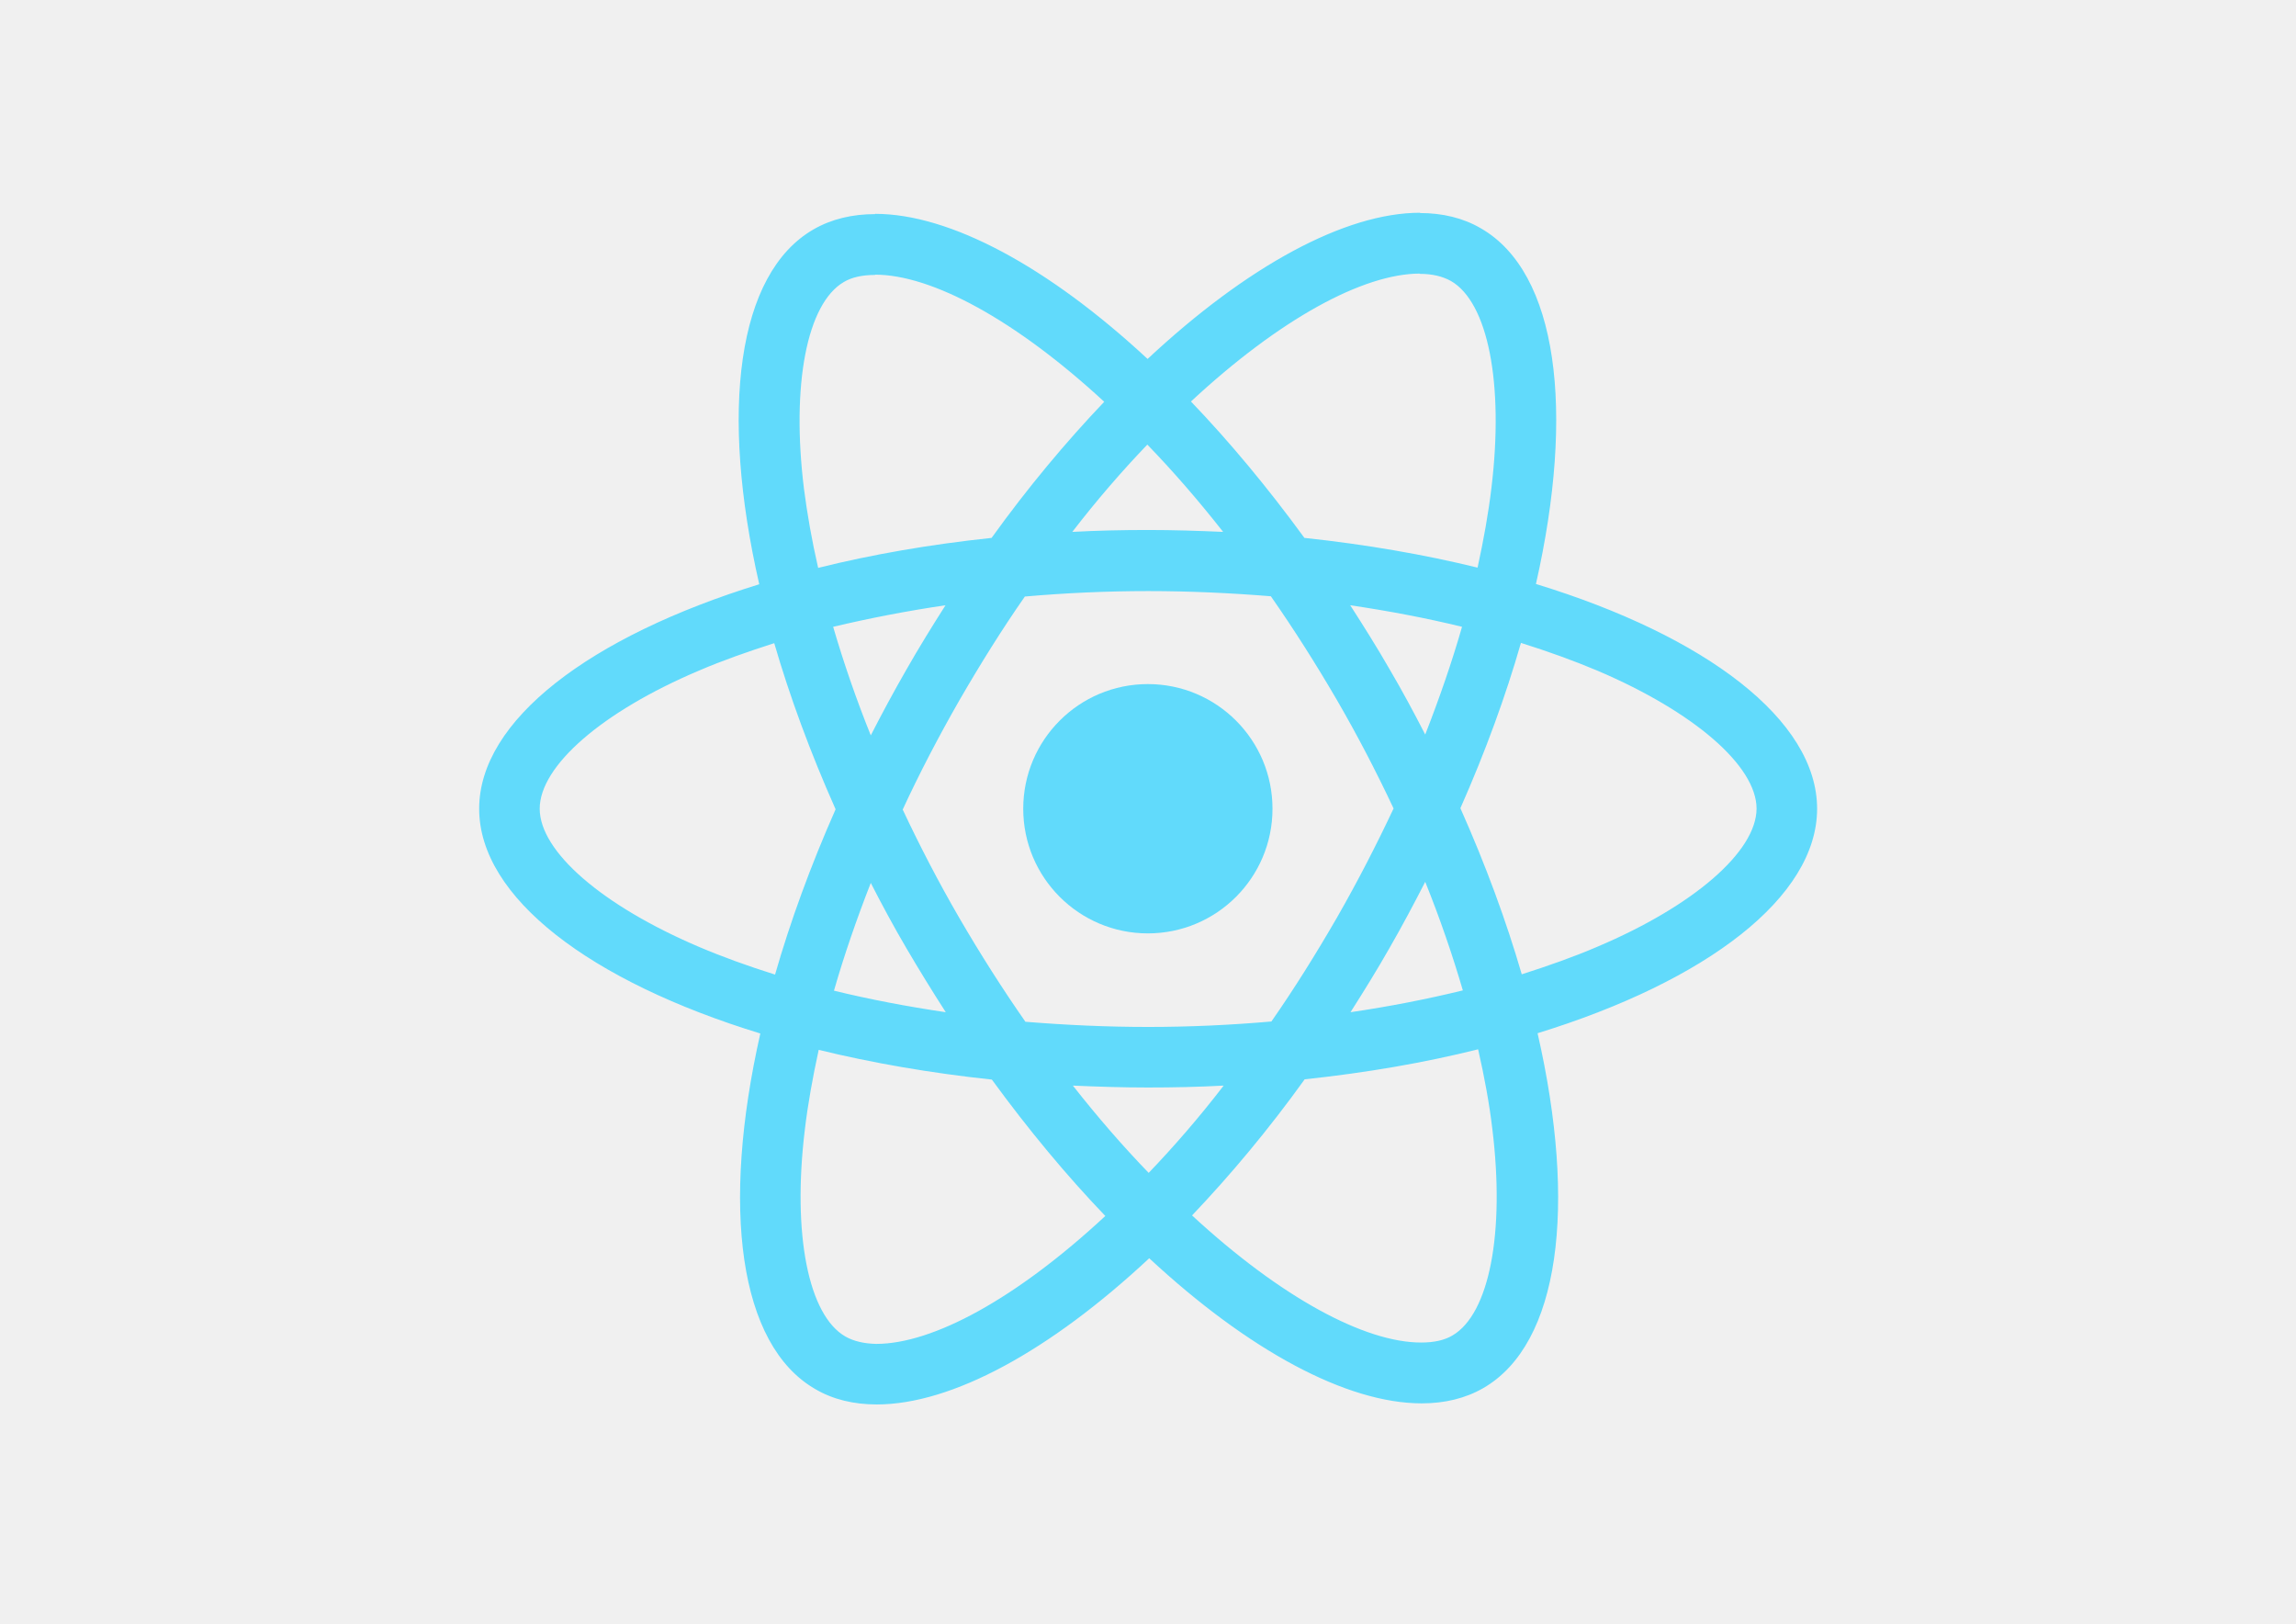
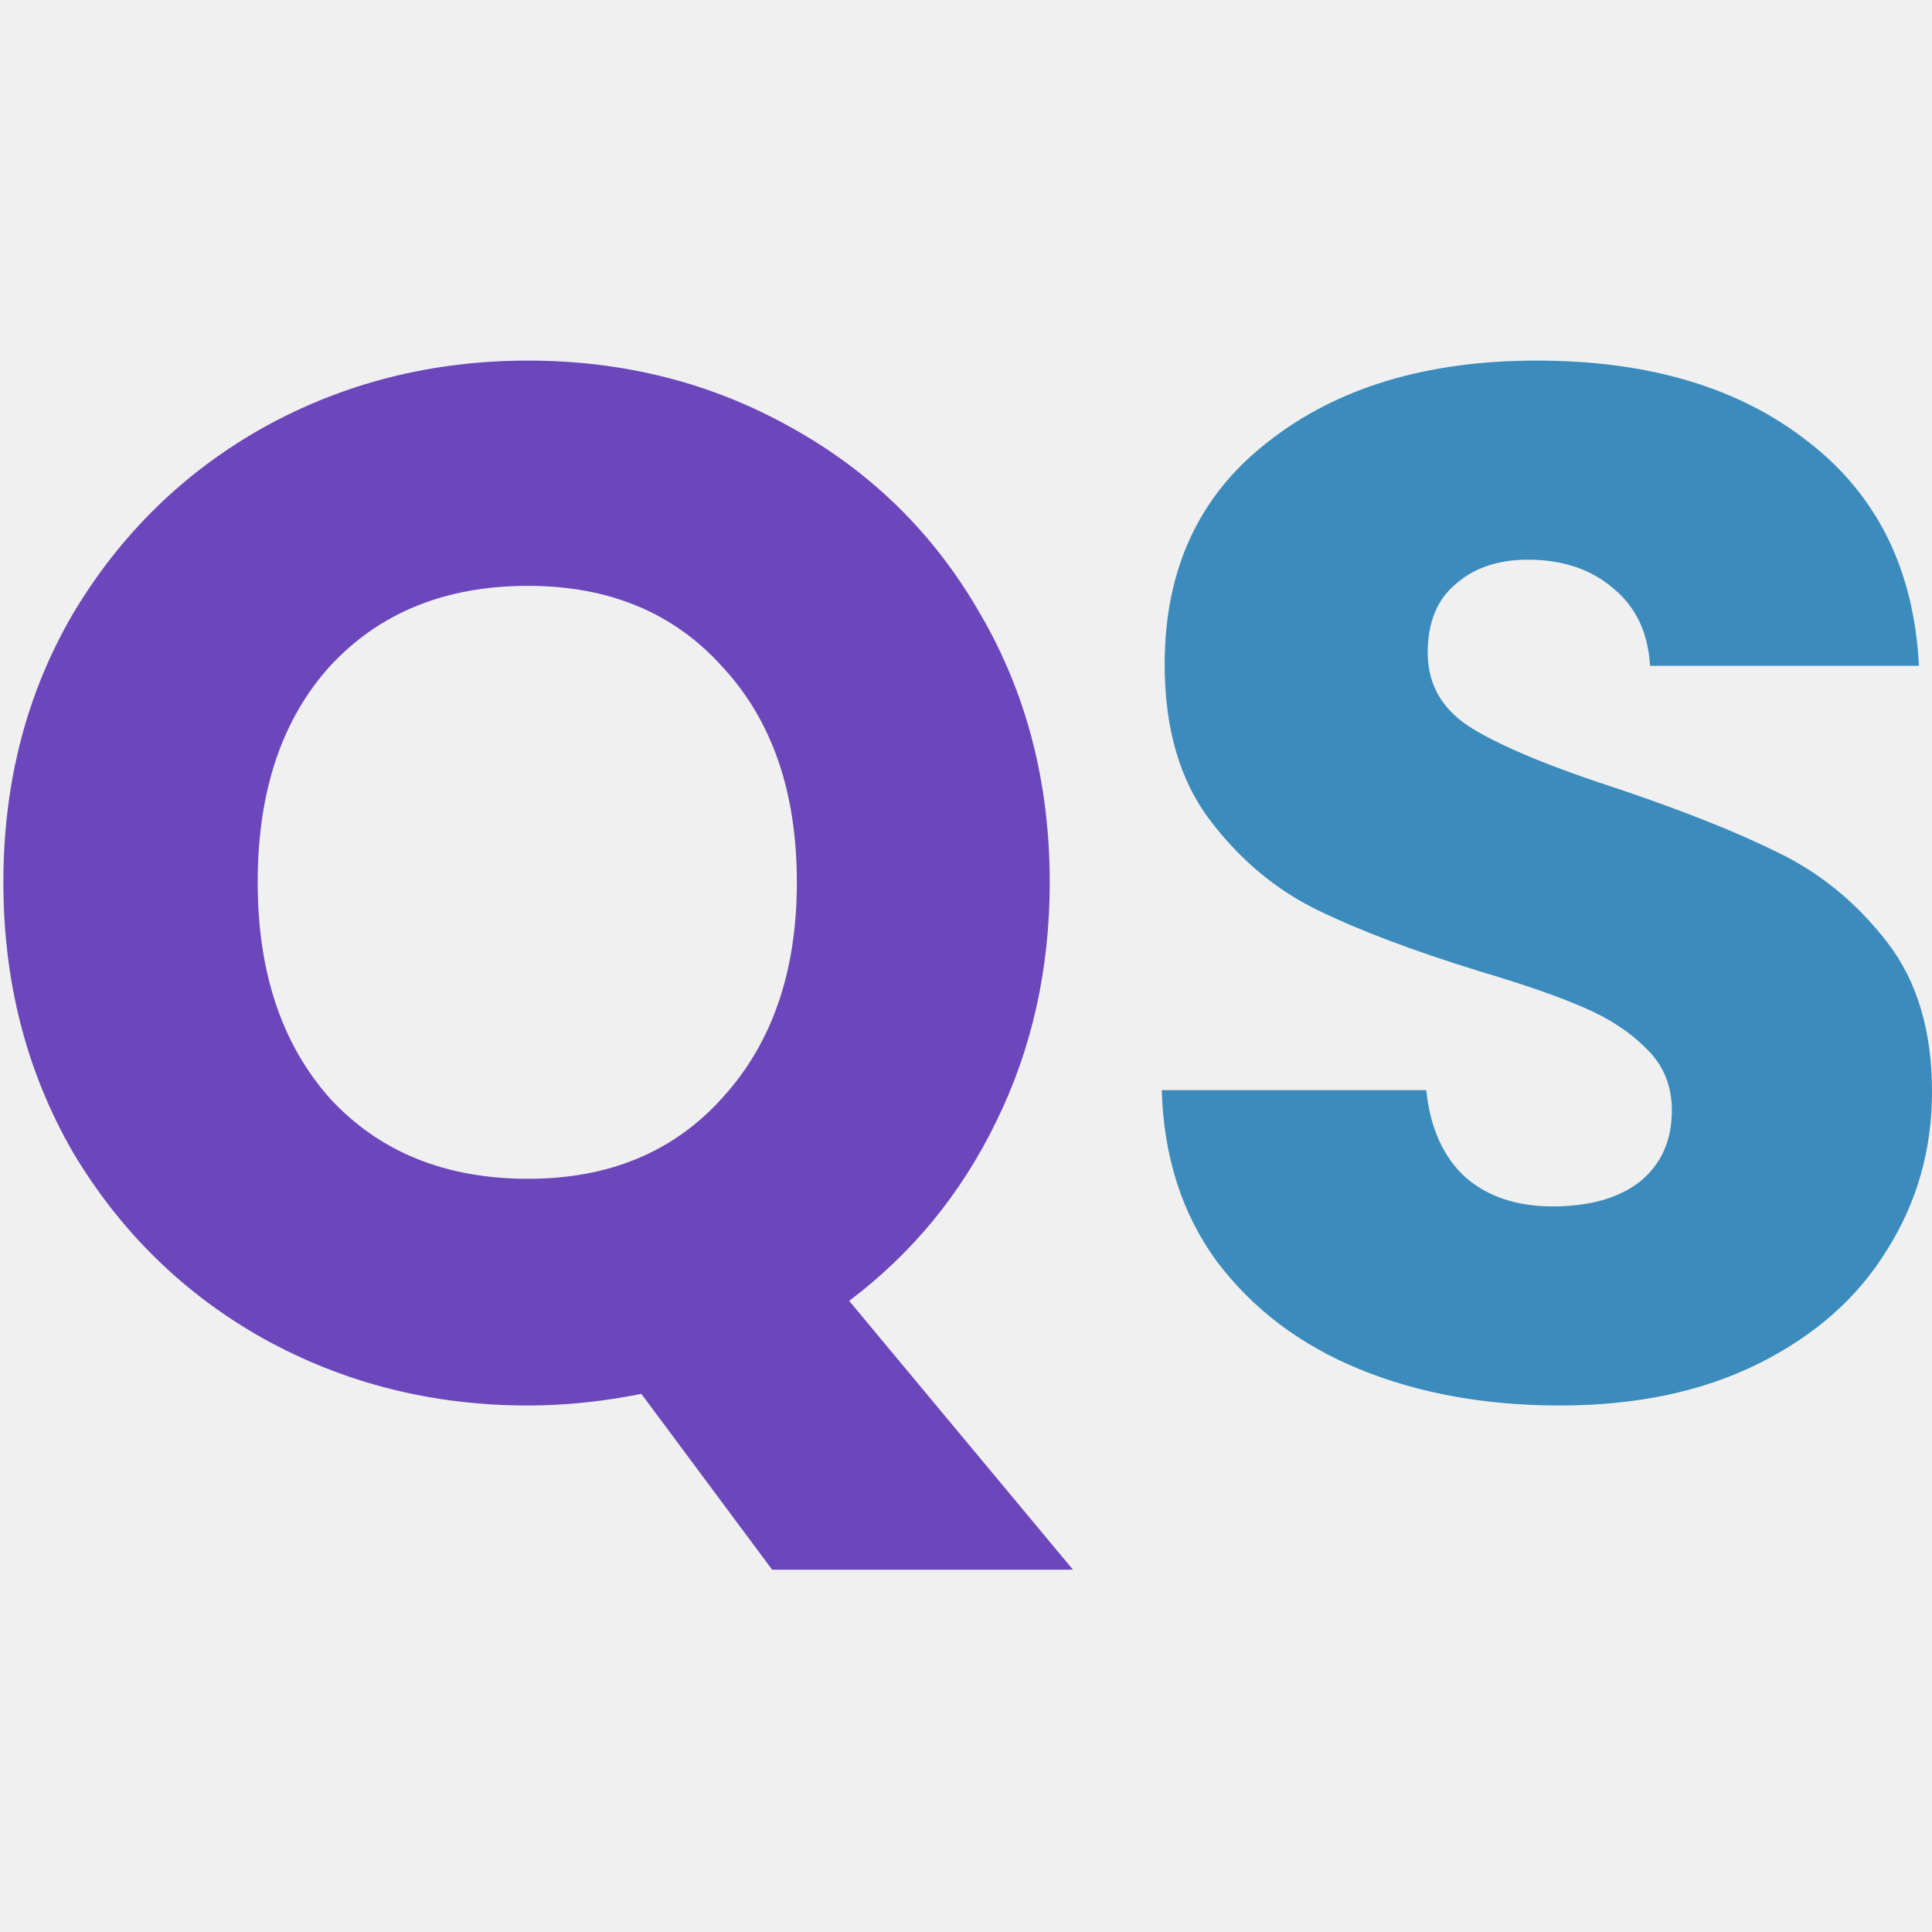
- <svg xmlns="http://www.w3.org/2000/svg" viewBox="0 0 841.9 595.3">
-   <g fill="#61DAFB">
-     <path d="M666.3 296.5c0-32.5-40.7-63.3-103.1-82.4 14.4-63.6 8-114.2-20.2-130.4-6.5-3.8-14.1-5.6-22.4-5.6v22.3c4.6 0 8.3.9 11.4 2.6 13.6 7.8 19.5 37.5 14.9 75.7-1.1 9.4-2.9 19.3-5.1 29.4-19.6-4.8-41-8.5-63.5-10.9-13.5-18.5-27.5-35.3-41.6-50 32.6-30.3 63.2-46.9 84-46.9V78c-27.5 0-63.5 19.6-99.9 53.6-36.4-33.8-72.4-53.2-99.9-53.2v22.3c20.7 0 51.4 16.5 84 46.6-14 14.7-28 31.4-41.3 49.9-22.6 2.4-44 6.1-63.6 11-2.3-10-4-19.7-5.2-29-4.7-38.2 1.1-67.9 14.6-75.8 3-1.8 6.9-2.6 11.5-2.6V78.5c-8.4 0-16 1.8-22.6 5.6-28.1 16.2-34.4 66.7-19.9 130.1-62.2 19.2-102.7 49.9-102.7 82.3 0 32.5 40.7 63.3 103.1 82.4-14.4 63.6-8 114.2 20.2 130.4 6.5 3.8 14.1 5.6 22.5 5.6 27.5 0 63.5-19.6 99.9-53.6 36.4 33.8 72.4 53.2 99.9 53.2 8.4 0 16-1.8 22.6-5.6 28.1-16.2 34.4-66.7 19.9-130.1 62-19.1 102.5-49.9 102.5-82.3zm-130.2-66.7c-3.7 12.9-8.3 26.2-13.5 39.5-4.1-8-8.4-16-13.1-24-4.6-8-9.5-15.8-14.4-23.4 14.2 2.1 27.9 4.7 41 7.9zm-45.8 106.5c-7.8 13.5-15.8 26.3-24.1 38.2-14.9 1.3-30 2-45.2 2-15.1 0-30.2-.7-45-1.9-8.3-11.9-16.4-24.6-24.2-38-7.6-13.1-14.5-26.4-20.8-39.8 6.2-13.4 13.2-26.8 20.7-39.9 7.8-13.5 15.8-26.3 24.1-38.2 14.9-1.3 30-2 45.2-2 15.1 0 30.2.7 45 1.9 8.3 11.9 16.4 24.6 24.2 38 7.6 13.1 14.5 26.4 20.8 39.8-6.3 13.4-13.2 26.8-20.7 39.9zm32.3-13c5.4 13.4 10 26.8 13.8 39.8-13.1 3.2-26.9 5.9-41.2 8 4.9-7.7 9.8-15.6 14.4-23.7 4.6-8 8.9-16.1 13-24.1zM421.2 430c-9.3-9.6-18.6-20.3-27.8-32 9 .4 18.2.7 27.5.7 9.4 0 18.7-.2 27.8-.7-9 11.7-18.3 22.4-27.5 32zm-74.4-58.9c-14.2-2.1-27.9-4.7-41-7.9 3.7-12.9 8.3-26.2 13.5-39.5 4.1 8 8.4 16 13.1 24 4.7 8 9.5 15.8 14.4 23.4zM420.7 163c9.3 9.6 18.6 20.3 27.8 32-9-.4-18.2-.7-27.5-.7-9.4 0-18.7.2-27.8.7 9-11.7 18.3-22.4 27.5-32zm-74 58.9c-4.9 7.7-9.8 15.6-14.4 23.7-4.6 8-8.9 16-13 24-5.4-13.4-10-26.8-13.8-39.8 13.1-3.1 26.9-5.8 41.2-7.9zm-90.5 125.2c-35.4-15.1-58.3-34.9-58.3-50.6 0-15.7 22.9-35.6 58.3-50.6 8.6-3.7 18-7 27.7-10.1 5.7 19.6 13.2 40 22.5 60.9-9.2 20.8-16.6 41.1-22.2 60.6-9.9-3.1-19.3-6.5-28-10.2zM310 490c-13.6-7.8-19.5-37.5-14.9-75.7 1.1-9.4 2.9-19.3 5.1-29.4 19.6 4.8 41 8.5 63.5 10.9 13.5 18.5 27.5 35.3 41.6 50-32.6 30.3-63.2 46.9-84 46.9-4.5-.1-8.3-1-11.3-2.7zm237.2-76.2c4.7 38.2-1.1 67.9-14.6 75.8-3 1.8-6.9 2.6-11.5 2.6-20.7 0-51.4-16.5-84-46.6 14-14.7 28-31.4 41.3-49.9 22.6-2.4 44-6.1 63.6-11 2.3 10.1 4.1 19.8 5.2 29.1zm38.5-66.7c-8.6 3.7-18 7-27.7 10.1-5.7-19.6-13.2-40-22.5-60.9 9.2-20.8 16.6-41.1 22.2-60.6 9.9 3.1 19.3 6.5 28.1 10.2 35.4 15.1 58.3 34.9 58.3 50.6-.1 15.7-23 35.6-58.4 50.6zM320.8 78.4z" />
-     <circle cx="420.9" cy="296.5" r="45.7" />
-     <path d="M520.5 78.1z" />
+ <svg xmlns="http://www.w3.org/2000/svg" width="512" height="512" viewBox="0 0 512 512" fill="none">
+   <g clip-path="url(#clip0_301_373)">
+     <path d="M413.405 372.472C393.635 372.472 375.919 369.262 360.257 362.843C344.595 356.425 332.014 346.925 322.514 334.343C313.27 321.762 308.392 306.614 307.879 288.898H377.973C379 298.911 382.466 306.614 388.372 312.006C394.277 317.141 401.98 319.708 411.48 319.708C421.237 319.708 428.939 317.526 434.588 313.161C440.237 308.539 443.061 302.249 443.061 294.289C443.061 287.614 440.75 282.094 436.128 277.729C431.764 273.364 426.243 269.769 419.568 266.945C413.149 264.121 403.905 260.911 391.838 257.317C374.378 251.925 360.128 246.533 349.088 241.141C338.047 235.749 328.547 227.79 320.588 217.263C312.629 206.736 308.649 192.999 308.649 176.053C308.649 150.891 317.764 131.249 335.993 117.127C354.223 102.749 377.973 95.56 407.243 95.56C437.027 95.56 461.034 102.749 479.264 117.127C497.493 131.249 507.25 151.019 508.534 176.438H437.284C436.77 167.709 433.561 160.904 427.655 156.026C421.75 150.891 414.176 148.323 404.933 148.323C396.973 148.323 390.554 150.506 385.676 154.871C380.797 158.979 378.358 165.013 378.358 172.972C378.358 181.702 382.466 188.506 390.683 193.384C398.899 198.263 411.737 203.526 429.196 209.175C446.655 215.08 460.777 220.729 471.561 226.121C482.601 231.513 492.101 239.344 500.061 249.614C508.02 259.884 512 273.107 512 289.283C512 304.688 508.02 318.681 500.061 331.262C492.358 343.843 481.061 353.857 466.169 361.303C451.277 368.749 433.689 372.472 413.405 372.472Z" fill="#3B8BBC" />
+     <path d="M204.629 415.992L169.967 369.391C159.697 371.445 149.683 372.472 139.927 372.472C114.508 372.472 91.143 366.566 69.832 354.756C48.778 342.945 31.961 326.512 19.38 305.458C7.055 284.148 0.893 260.269 0.893 233.823C0.893 207.377 7.055 183.627 19.38 162.573C31.961 141.519 48.778 125.087 69.832 113.276C91.143 101.465 114.508 95.56 139.927 95.56C165.346 95.56 188.582 101.465 209.636 113.276C230.947 125.087 247.636 141.519 259.704 162.573C272.028 183.627 278.19 207.377 278.19 233.823C278.19 256.931 273.44 278.114 263.94 297.371C254.697 316.371 241.731 332.161 225.041 344.742L284.352 415.992H204.629ZM68.292 233.823C68.292 257.702 74.711 276.83 87.548 291.208C100.643 305.33 118.102 312.391 139.927 312.391C161.494 312.391 178.697 305.202 191.535 290.823C204.629 276.445 211.177 257.445 211.177 233.823C211.177 209.945 204.629 190.945 191.535 176.823C178.697 162.445 161.494 155.256 139.927 155.256C118.102 155.256 100.643 162.317 87.548 176.438C74.711 190.56 68.292 209.688 68.292 233.823Z" fill="#6C47BB" />
  </g>
+   <defs>
+     <clipPath id="clip0_301_373">
+       <rect width="512" height="512" fill="white" />
+     </clipPath>
+   </defs>
</svg>
